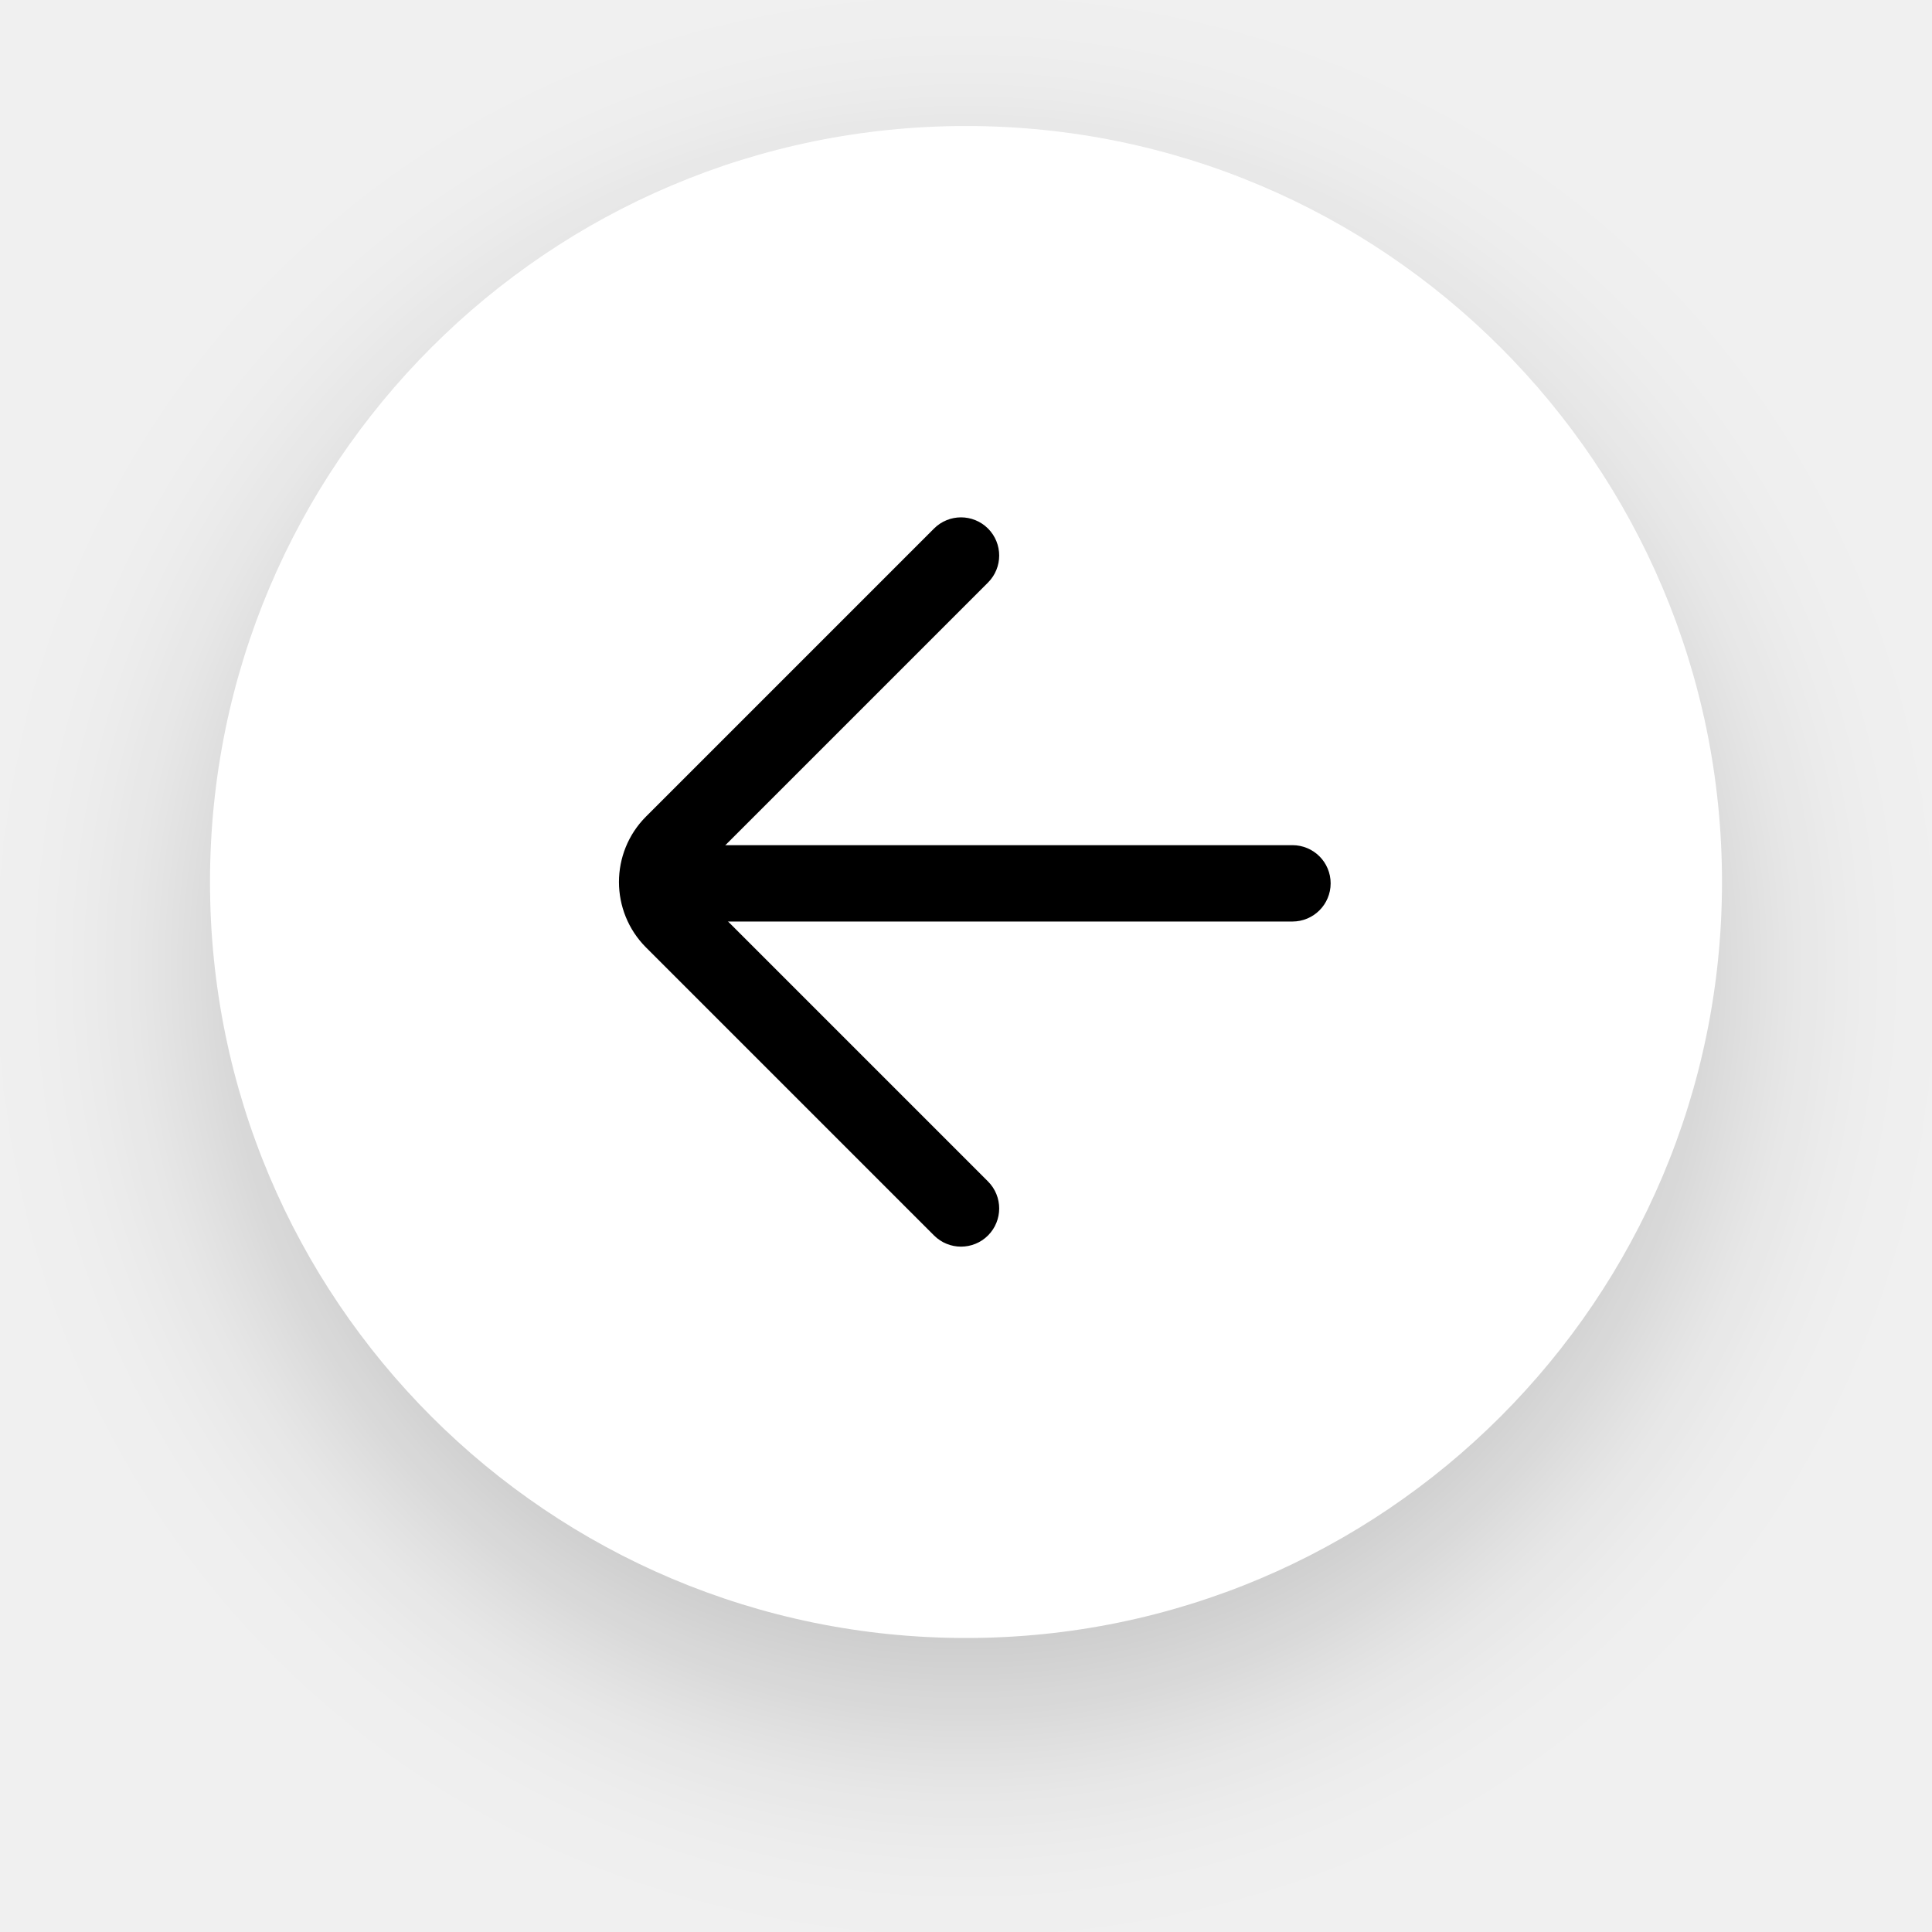
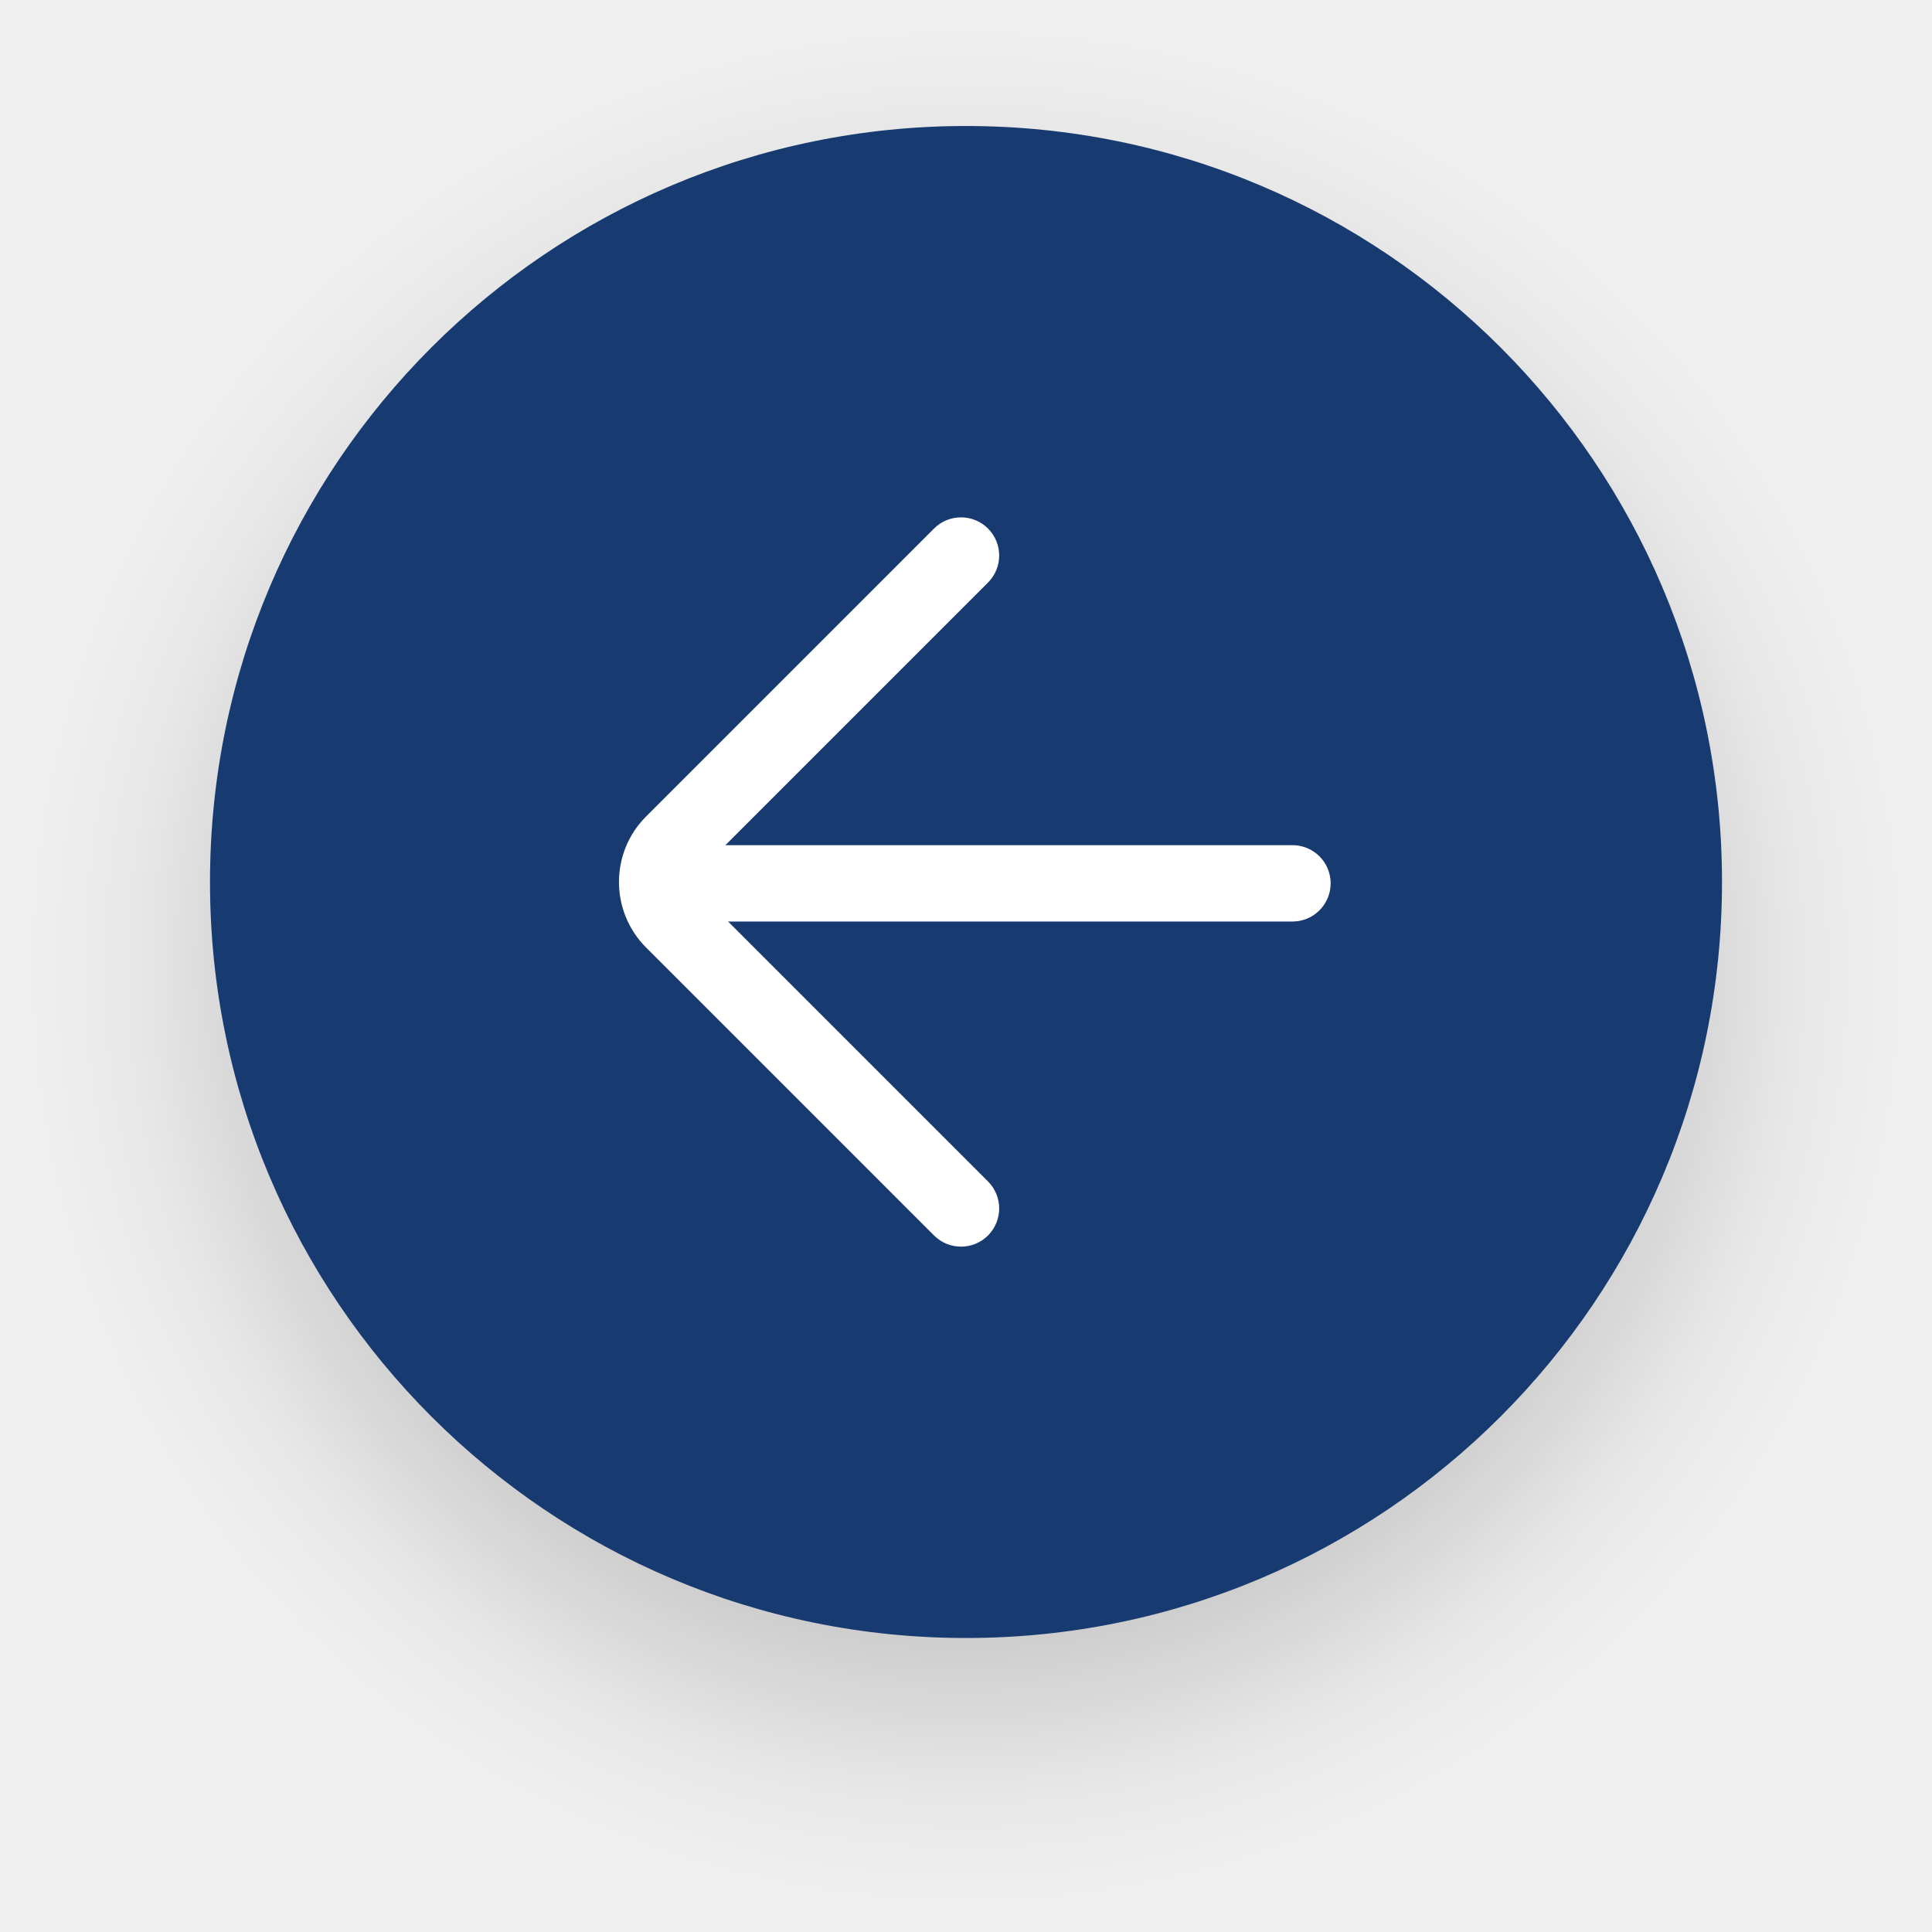
<svg xmlns="http://www.w3.org/2000/svg" width="46" height="46" viewBox="0 0 46 46" fill="none">
  <g filter="url(#filter0_d)">
-     <circle r="18" transform="matrix(-1 0 0 1 23 21)" fill="white" />
+     <circle r="18" transform="matrix(-1 0 0 1 23 21)" fill="#173A70" />
  </g>
  <path fill-rule="evenodd" clip-rule="evenodd" d="M15.875 21.441H30.773C30.999 21.441 31.182 21.258 31.182 21.032C31.182 20.805 30.999 20.623 30.773 20.623H15.875C15.649 20.623 15.466 20.805 15.466 21.032C15.466 21.258 15.649 21.441 15.875 21.441Z" fill="#070C2C" />
-   <path d="M15.875 21.441H30.773C30.999 21.441 31.182 21.258 31.182 21.032C31.182 20.805 30.999 20.623 30.773 20.623H15.875C15.649 20.623 15.466 20.805 15.466 21.032C15.466 21.258 15.649 21.441 15.875 21.441" stroke="black" />
+   <path d="M15.875 21.441H30.773C30.999 21.441 31.182 21.258 31.182 21.032C31.182 20.805 30.999 20.623 30.773 20.623H15.875C15.649 20.623 15.466 20.805 15.466 21.032C15.466 21.258 15.649 21.441 15.875 21.441" stroke="white" />
  <path fill-rule="evenodd" clip-rule="evenodd" d="M22.881 29.182C22.986 29.182 23.091 29.142 23.171 29.062C23.33 28.902 23.33 28.643 23.171 28.484L16.314 21.627C15.968 21.281 15.968 20.718 16.314 20.373L23.171 13.516C23.33 13.356 23.33 13.098 23.171 12.938C23.01 12.778 22.752 12.778 22.592 12.938L15.736 19.794C15.071 20.459 15.071 21.54 15.736 22.206L22.592 29.062C22.672 29.142 22.777 29.182 22.881 29.182Z" fill="#070C2C" />
-   <path d="M22.881 29.182C22.986 29.182 23.091 29.142 23.171 29.062C23.33 28.902 23.33 28.643 23.171 28.484L16.314 21.627C15.968 21.281 15.968 20.718 16.314 20.373L23.171 13.516C23.33 13.356 23.33 13.098 23.171 12.938C23.01 12.778 22.752 12.778 22.592 12.938L15.736 19.794C15.071 20.459 15.071 21.54 15.736 22.206L22.592 29.062C22.672 29.142 22.777 29.182 22.881 29.182" stroke="black" />
+   <path d="M22.881 29.182C22.986 29.182 23.091 29.142 23.171 29.062C23.33 28.902 23.33 28.643 23.171 28.484L16.314 21.627C15.968 21.281 15.968 20.718 16.314 20.373L23.171 13.516C23.33 13.356 23.33 13.098 23.171 12.938C23.01 12.778 22.752 12.778 22.592 12.938L15.736 19.794C15.071 20.459 15.071 21.54 15.736 22.206L22.592 29.062C22.672 29.142 22.777 29.182 22.881 29.182" stroke="white" />
  <defs>
    <filter id="filter0_d" x="0" y="0" width="46" height="46" filterUnits="userSpaceOnUse" color-interpolation-filters="sRGB">
      <feFlood flood-opacity="0" result="BackgroundImageFix" />
      <feColorMatrix in="SourceAlpha" type="matrix" values="0 0 0 0 0 0 0 0 0 0 0 0 0 0 0 0 0 0 127 0" />
      <feOffset dy="2" />
      <feGaussianBlur stdDeviation="2.5" />
      <feColorMatrix type="matrix" values="0 0 0 0 0 0 0 0 0 0 0 0 0 0 0 0 0 0 0.183 0" />
      <feBlend mode="normal" in2="BackgroundImageFix" result="effect1_dropShadow" />
      <feBlend mode="normal" in="SourceGraphic" in2="effect1_dropShadow" result="shape" />
    </filter>
  </defs>
</svg>
